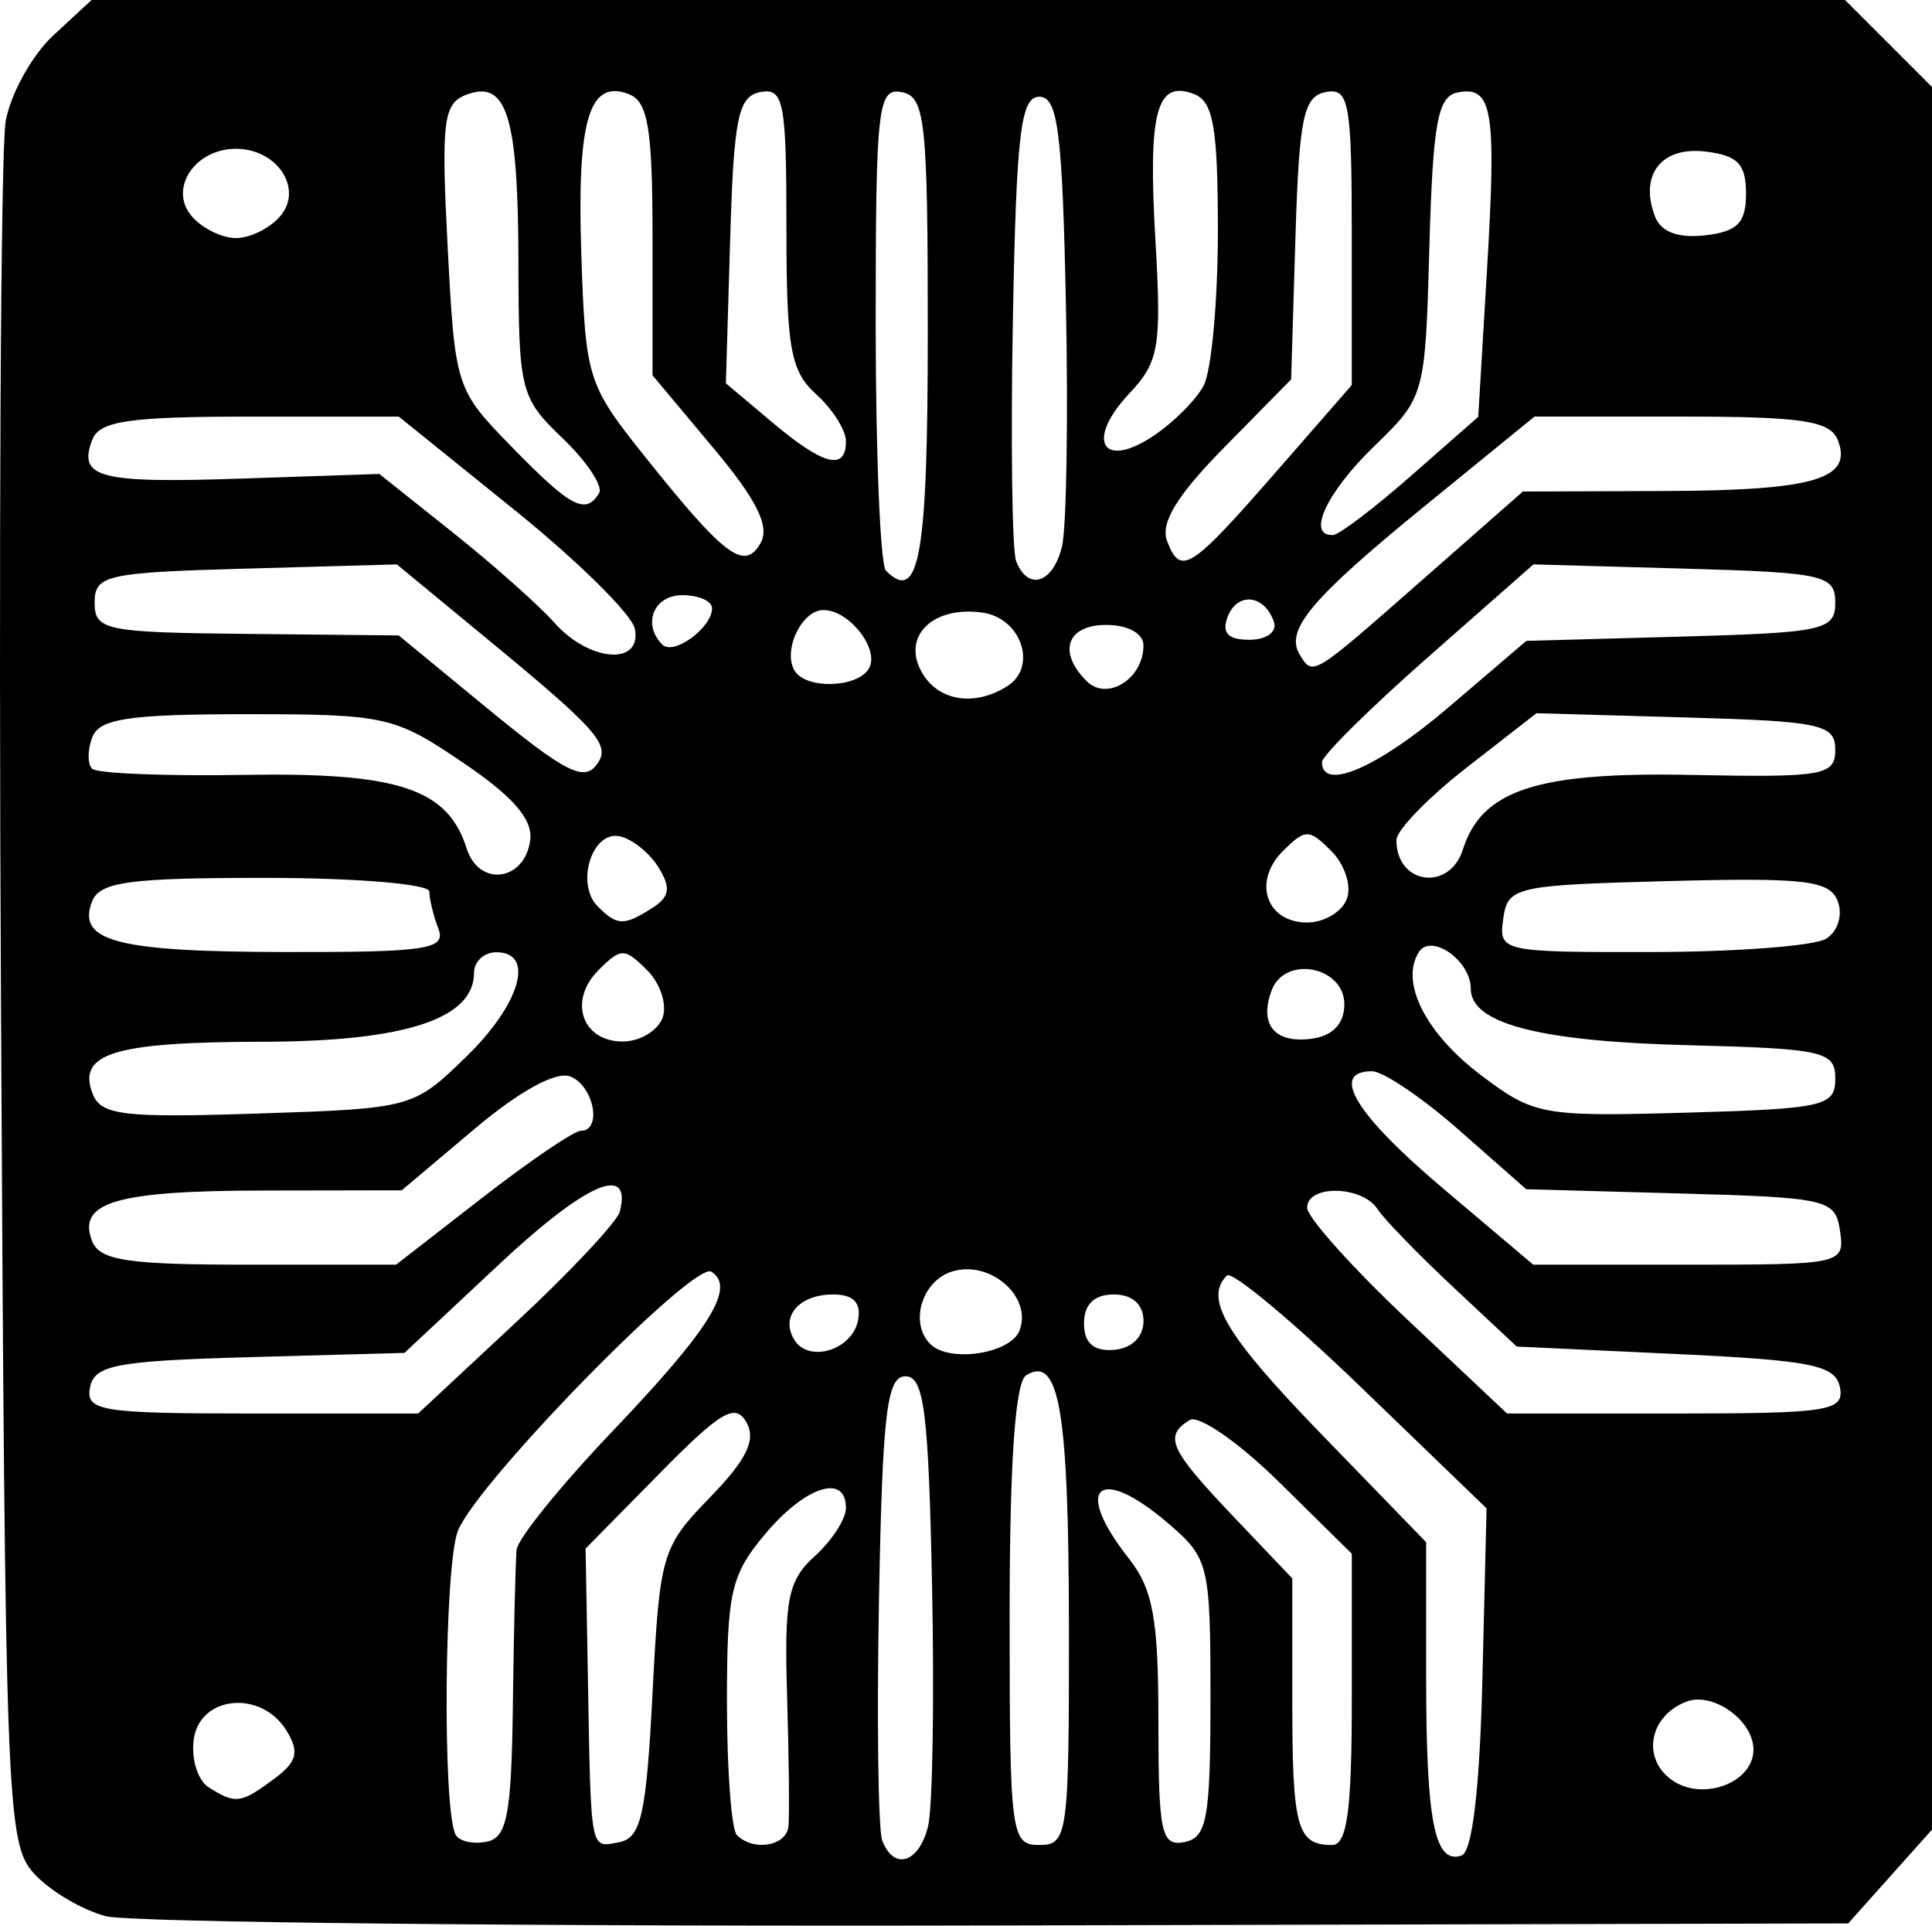
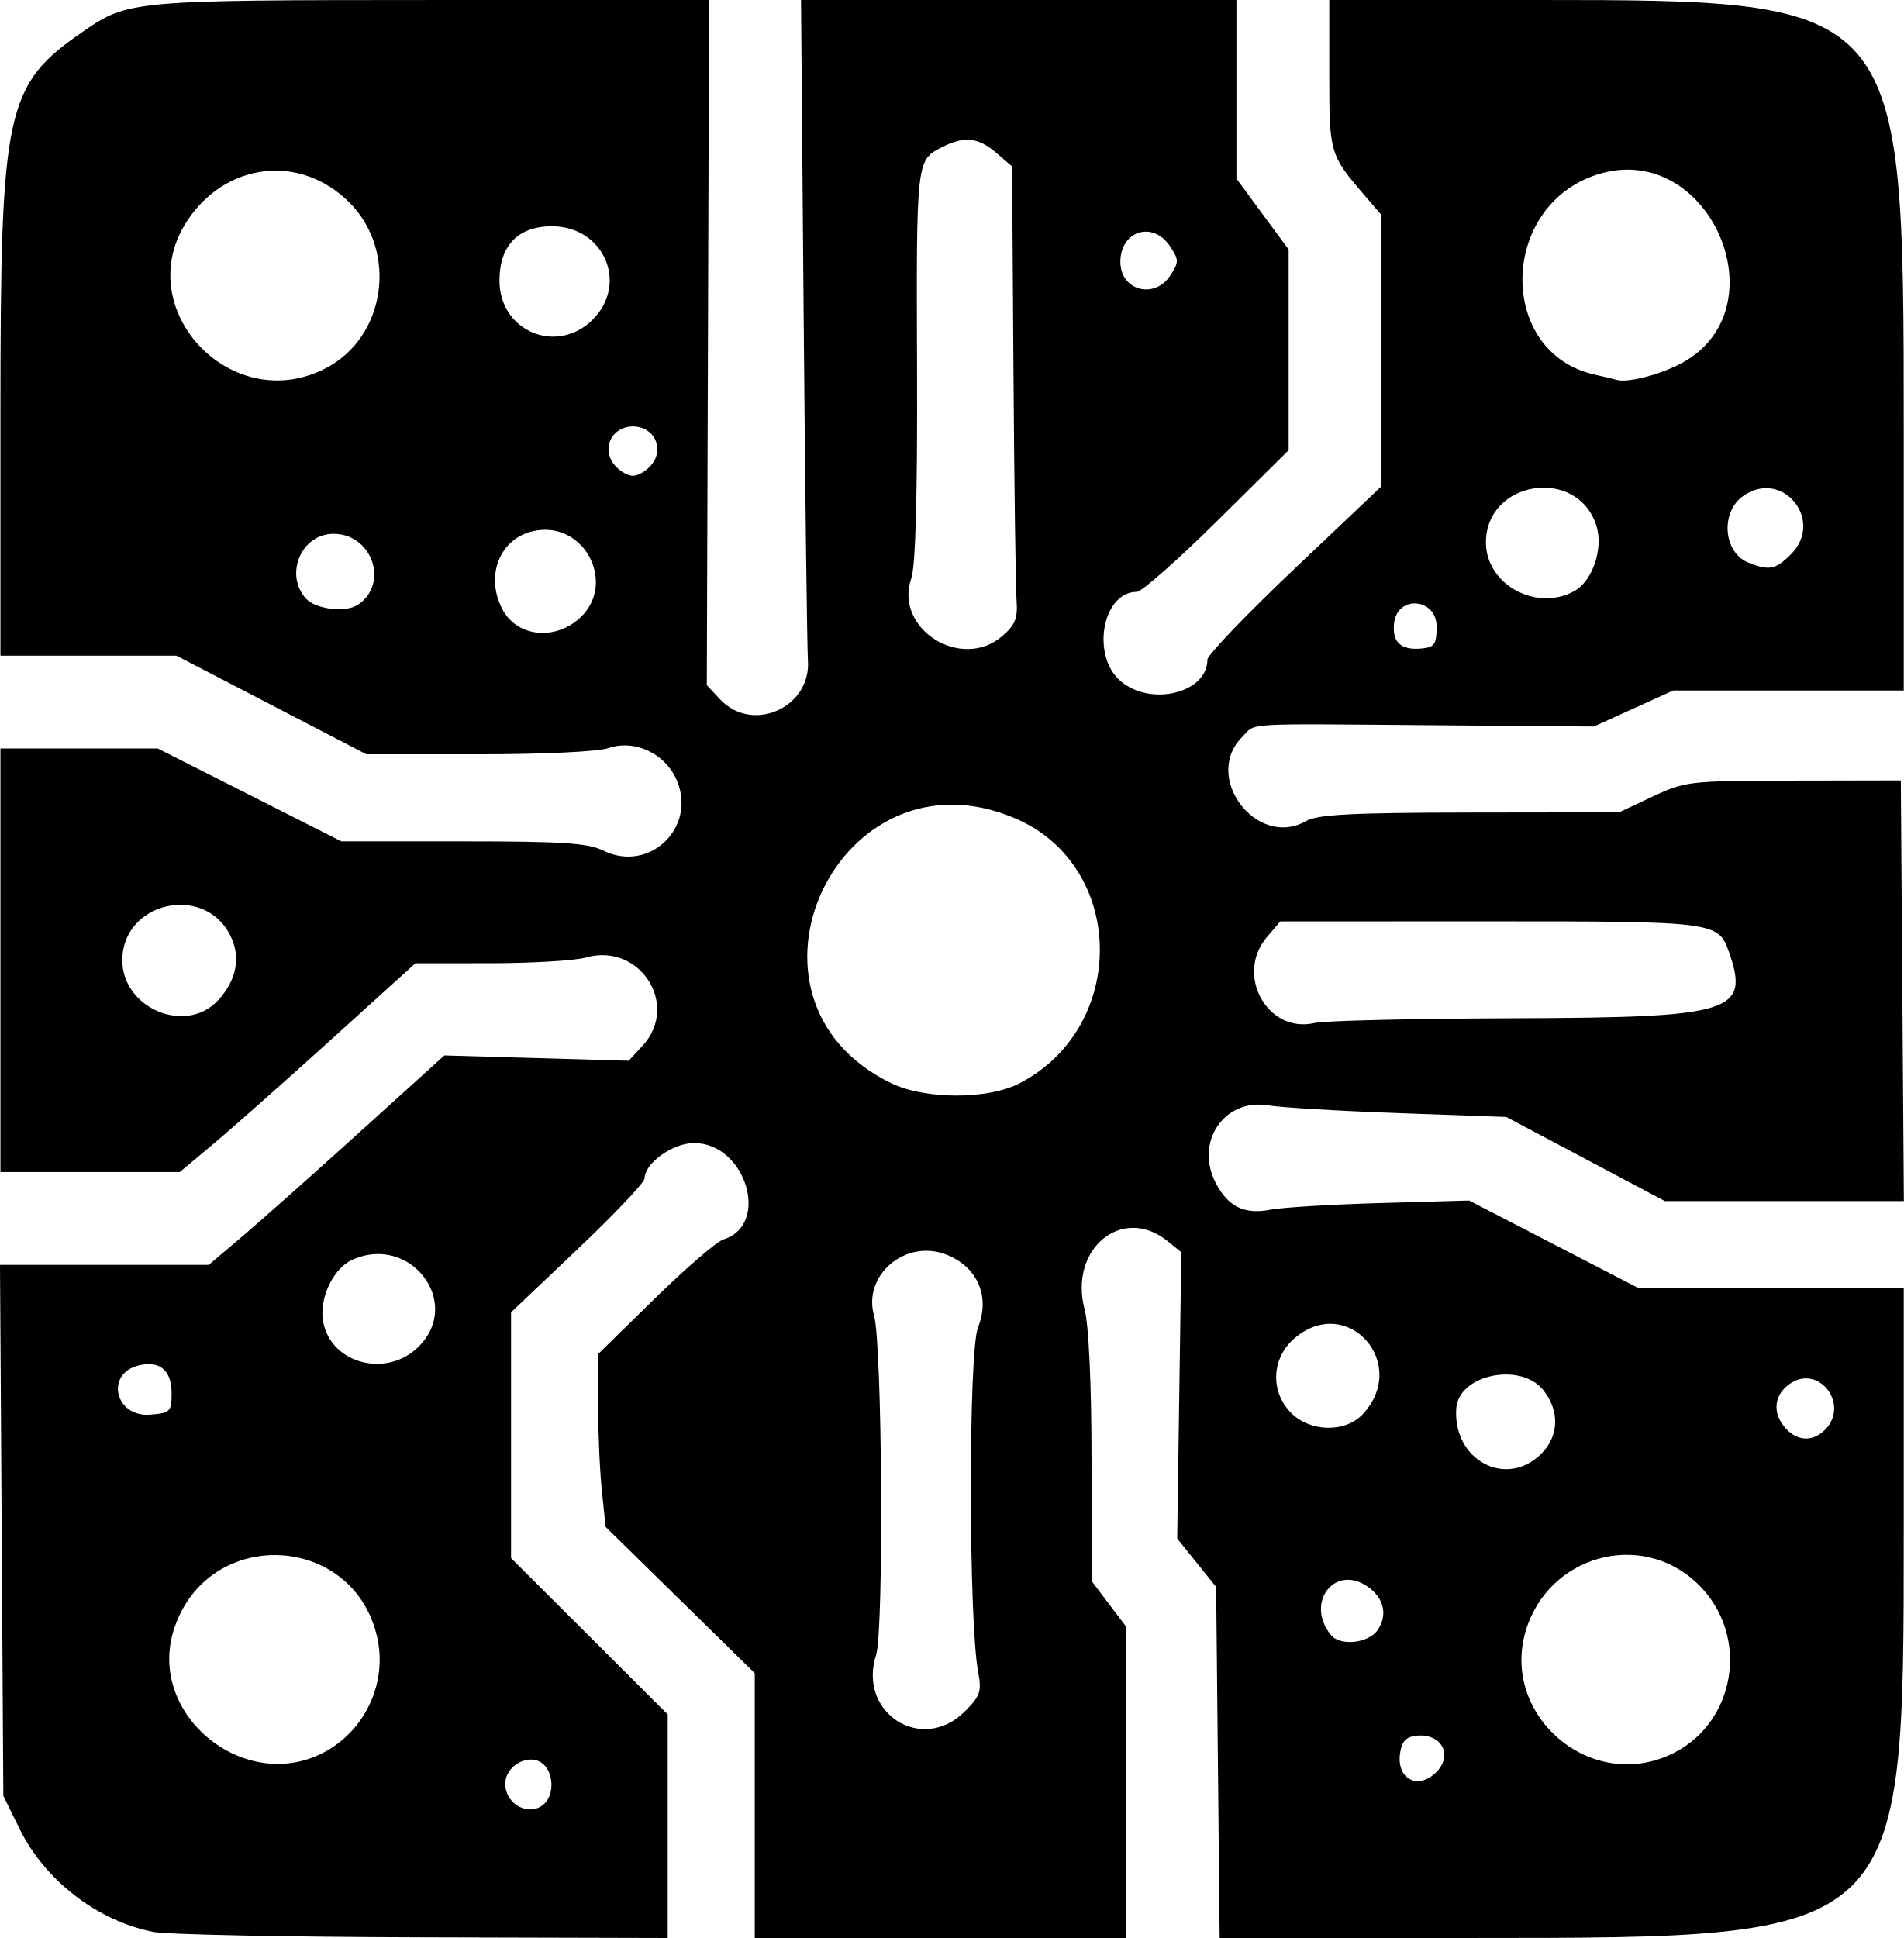
- <svg xmlns="http://www.w3.org/2000/svg" xml:space="preserve" width="468.036" height="466.455" viewBox="0 0 123.835 123.416">
-   <path d="M6.798 122.813c-1.537-.398-3.618-1.634-4.624-2.745-1.75-1.934-1.842-4.33-2.11-55.562-.155-29.447-.019-54.98.3-56.742.32-1.762 1.69-4.23 3.043-5.484L5.867 0H118.26l2.787 2.787 2.788 2.788v111.687l-2.685 3.005-2.686 3.005-54.436.132c-29.94.073-55.693-.193-57.23-.591m52.687-5.76c.292-1.18.407-8.153.256-15.495-.228-11.11-.514-13.35-1.704-13.35-1.196 0-1.474 2.338-1.696 14.261-.145 7.844-.052 14.818.209 15.496.745 1.943 2.352 1.443 2.935-.911m35.532-9.435.267-10.948-8.033-7.75c-4.418-4.262-8.293-7.49-8.61-7.171-1.486 1.485-.08 3.838 6.096 10.208l6.675 6.884v8.67c0 9.252.542 11.983 2.263 11.412.693-.23 1.17-4.25 1.342-11.305m-62.142 1.547c.06-4.709.167-9.14.239-9.846s2.852-4.14 6.179-7.628c6.243-6.548 7.887-9.207 6.298-10.189-1.122-.693-14.952 13.442-16.236 16.595-.878 2.157-1.002 17.88-.154 19.486.223.423 1.117.627 1.986.455 1.32-.262 1.597-1.72 1.688-8.873m8.95-.655c.46-8.916.59-9.355 3.675-12.534 2.364-2.436 2.976-3.691 2.347-4.815-.71-1.268-1.638-.722-5.582 3.283l-4.73 4.803.148 8.307c.201 11.289.122 10.87 1.997 10.514 1.412-.27 1.742-1.741 2.146-9.558m8.71 8.544c.071-.656.032-4.416-.086-8.356-.187-6.216.049-7.403 1.78-8.969 1.096-.992 1.993-2.382 1.993-3.087 0-2.226-2.597-1.395-5.16 1.651-2.22 2.638-2.468 3.728-2.468 10.808 0 4.33.286 8.16.635 8.509 1.065 1.064 3.171.71 3.307-.556m17.977-12.874c-.015-13.797-.621-17.348-2.74-16.039-.704.435-1.06 5.605-1.06 15.38 0 14.089.082 14.725 1.907 14.725 1.822 0 1.907-.631 1.893-14.066m9.073 4.665c0-8.555-.1-8.972-2.675-11.186-4.483-3.853-6.186-2.39-2.57 2.208 1.566 1.99 1.908 3.869 1.908 10.472 0 7.152.185 8.01 1.669 7.72 1.446-.284 1.668-1.511 1.668-9.214m9.06.067V99.58l-4.677-4.607c-2.572-2.533-5.147-4.315-5.722-3.96-1.665 1.029-1.28 1.882 2.77 6.14l3.814 4.01v7.906c0 8.068.308 9.178 2.543 9.178.973 0 1.271-2.192 1.271-9.334m-69.08 5.098c1.482-1.1 1.64-1.718.794-3.099-1.606-2.618-5.543-2.253-5.94.552-.177 1.251.252 2.64.954 3.084 1.725 1.093 2.053 1.051 4.192-.537m94.826-1.88c0-1.865-2.601-3.724-4.3-3.072-2.362.906-2.882 3.597-.967 4.997 1.96 1.434 5.267.225 5.267-1.925m-79.27-27.428c3.477-3.239 6.452-6.417 6.612-7.063.77-3.102-2.17-1.82-7.709 3.36l-6.1 5.708-9.918.273c-8.56.237-9.962.503-10.237 1.943-.29 1.509.703 1.668 10.357 1.668h10.676zm84.814 4.22c-.273-1.428-1.786-1.737-10.518-2.145l-10.2-.477-4.077-3.814c-2.243-2.098-4.428-4.35-4.857-5.007-.985-1.505-4.5-1.566-4.5-.077 0 .612 2.883 3.83 6.406 7.152l6.405 6.037h10.83c9.799 0 10.799-.158 10.51-1.668M54.996 84.62c.218-1.131-.29-1.657-1.601-1.657-2.187 0-3.398 1.424-2.478 2.913.928 1.502 3.714.644 4.08-1.256m10.353.653c.835-2.175-1.9-4.55-4.345-3.775-1.924.611-2.722 3.3-1.378 4.643 1.22 1.22 5.15.624 5.723-.868m7.945-.606c0-1.069-.711-1.704-1.907-1.704-1.251 0-1.907.635-1.907 1.848 0 1.26.606 1.802 1.907 1.704 1.142-.086 1.907-.828 1.907-1.848m-42.383-7.903c3.04-2.36 5.88-4.29 6.313-4.29 1.401 0 .833-2.904-.682-3.485-.903-.347-3.265.95-6.13 3.367l-4.663 3.931-8.888.015c-9.419.014-11.914.75-10.964 3.227.483 1.257 2.25 1.526 10.037 1.526h9.451zm87.03 2.146c-.29-2.047-.76-2.158-10.21-2.419l-9.907-.273-4.293-3.78c-2.362-2.079-4.878-3.78-5.59-3.78-2.735 0-1.074 2.75 4.519 7.48l5.816 4.917h9.985c9.81 0 9.98-.037 9.68-2.145M29.855 67.756c3.498-3.392 4.468-6.726 1.958-6.726-.787 0-1.43.594-1.43 1.32 0 2.955-4.439 4.401-13.556 4.416-9.498.015-11.884.741-10.897 3.314.539 1.403 1.918 1.57 10.578 1.288 9.883-.323 9.984-.35 13.347-3.612m87.781 1.38c0-1.764-.717-1.926-9.536-2.152-9.445-.243-13.827-1.388-13.827-3.614 0-1.816-2.558-3.6-3.342-2.332-1.201 1.943.465 5.214 4.02 7.89 3.383 2.548 3.907 2.643 13.105 2.384 8.855-.249 9.58-.414 9.58-2.177m-75.173-3.889c.317-.827-.125-2.207-.984-3.065-1.445-1.445-1.676-1.445-3.121 0-1.95 1.95-1.055 4.57 1.56 4.57 1.082 0 2.227-.677 2.545-1.505m43.705-.88c0-2.417-3.788-3.164-4.65-.917-.849 2.211.19 3.46 2.594 3.118 1.322-.189 2.056-.974 2.056-2.2M28.1 59.523c-.319-.83-.58-1.903-.58-2.384 0-.482-4.733-.876-10.519-.876-8.765 0-10.617.254-11.105 1.527-.976 2.542 1.6 3.211 12.43 3.226 9.052.015 10.28-.174 9.774-1.493m88.959.636c.746-.473 1.068-1.528.733-2.402-.512-1.334-2.082-1.52-10.867-1.288-9.828.26-10.282.363-10.574 2.416-.299 2.107-.127 2.146 9.536 2.131 5.413-.007 10.44-.393 11.172-.857m-75.234-1.976c1.106-.706 1.191-1.296.374-2.608-.58-.933-1.705-1.824-2.499-1.98-1.765-.349-2.82 3.064-1.389 4.495 1.254 1.254 1.675 1.265 3.514.093m44.502-.564c.318-.827-.125-2.206-.984-3.065-1.445-1.445-1.676-1.445-3.121 0-1.95 1.95-1.055 4.57 1.56 4.57 1.083 0 2.228-.677 2.545-1.505m-52.345-3.75c.187-1.347-1.063-2.796-4.31-4.996-4.388-2.973-4.955-3.1-13.882-3.1-7.51 0-9.417.285-9.873 1.472-.31.81-.317 1.72-.013 2.023.303.303 4.695.48 9.76.395 9.883-.167 13.03.876 14.25 4.722.786 2.476 3.705 2.106 4.068-.516m59.786.572c1.211-3.815 4.762-4.975 14.62-4.776 8.495.17 9.247.04 9.247-1.614 0-1.628-.92-1.827-9.578-2.07l-9.577-.27-4.488 3.496c-2.468 1.923-4.488 4.011-4.488 4.64 0 2.843 3.4 3.316 4.264.594m-55.4-5.614c.702-1.136-.25-2.196-6.883-7.666l-6.048-4.988-9.686.27c-8.96.25-9.686.414-9.686 2.178 0 1.777.668 1.914 9.746 2.006l9.747.099 5.382 4.43c5.448 4.486 6.579 5.045 7.428 3.671M92.85 45.33l4.983-4.256 9.9-.273c9.175-.253 9.902-.413 9.902-2.18 0-1.765-.726-1.928-9.673-2.178l-9.674-.271-6.776 5.963c-3.726 3.28-6.776 6.298-6.776 6.707 0 1.91 3.584.359 8.114-3.512m-28.284-1.355c1.953-1.238.902-4.358-1.586-4.712-3.147-.449-5.159 1.467-3.937 3.749 1.022 1.91 3.38 2.32 5.523.963m8.727-2.61c0-.766-.995-1.314-2.384-1.314-2.528 0-3.134 1.73-1.262 3.6 1.315 1.316 3.646-.145 3.646-2.286M55.68 42.87c.747-1.21-1.224-3.773-2.902-3.773-1.397 0-2.632 2.618-1.84 3.9.733 1.185 3.984 1.098 4.742-.127m35.44-5.663 6.492-5.705 9.059-.033c9.588-.032 12.088-.76 11.135-3.243-.482-1.257-2.25-1.527-10.019-1.527h-9.432l-7 5.705c-7.32 5.967-9.017 7.984-8.042 9.56.852 1.38.752 1.442 7.807-4.759zm-50.426 3.098c-.175-.91-3.65-4.343-7.724-7.629l-7.407-5.975h-9.54c-7.718 0-9.647.28-10.104 1.471-.943 2.458.4 2.808 9.577 2.5l8.817-.297 4.704 3.746c2.587 2.06 5.522 4.666 6.52 5.791 2.235 2.517 5.616 2.774 5.157.392zm4.947-1.324c0-.46-.858-.837-1.907-.837-1.833 0-2.585 1.865-1.28 3.17.722.722 3.187-1.083 3.187-2.333m36.018.891c-.589-1.766-2.347-1.966-2.972-.338-.395 1.03.022 1.47 1.393 1.47 1.086 0 1.789-.503 1.579-1.132M59.468 21.39c0-13.684-.164-15.196-1.67-15.486-1.533-.295-1.669.914-1.669 14.847 0 8.343.295 15.464.656 15.824 2.14 2.14 2.682-.926 2.682-15.185m8.599 13.656c.292-1.18.407-8.154.257-15.496-.229-11.11-.515-13.35-1.705-13.35-1.196 0-1.474 2.338-1.695 14.261-.146 7.844-.052 14.818.208 15.496.745 1.943 2.352 1.443 2.935-.911m-22.363-6.36-3.878-4.633v-8.718c0-7.115-.281-8.826-1.527-9.305-2.542-.975-3.325 1.675-3.038 10.271.264 7.927.396 8.349 4.007 12.874 5.202 6.52 6.458 7.46 7.492 5.612.593-1.06-.26-2.762-3.056-6.102M81.81 30.22l4.834-5.539v-9.55c0-8.581-.169-9.518-1.668-9.231-1.426.273-1.71 1.637-1.944 9.367l-.275 9.049-4.29 4.36c-3.026 3.075-4.104 4.842-3.66 6 .867 2.26 1.48 1.871 7.003-4.456m8.649.261 4.291-3.765.556-9.306c.621-10.383.372-11.915-1.868-11.487-1.285.246-1.595 1.932-1.819 9.903-.269 9.57-.283 9.62-3.576 12.811-3.038 2.945-4.323 5.75-2.59 5.65.393-.021 2.646-1.735 5.006-3.806m-52.061 1.132c.274-.444-.773-2.026-2.328-3.516-2.723-2.609-2.827-3.024-2.841-11.35-.016-9.346-.747-11.67-3.356-10.67-1.46.561-1.6 1.712-1.18 9.741.473 9.023.51 9.14 4.138 12.854 3.756 3.848 4.699 4.346 5.567 2.941m15.824-3.335c0-.706-.858-2.06-1.907-3.009-1.65-1.493-1.907-2.937-1.907-10.707 0-8.04-.175-8.948-1.669-8.662-1.428.273-1.708 1.642-1.94 9.493l-.272 9.174 2.967 2.497c3.296 2.773 4.728 3.14 4.728 1.214m22.925-3.558c.503-.94.915-5.399.915-9.908 0-6.637-.29-8.31-1.527-8.784-2.41-.925-2.954 1.114-2.48 9.308.402 6.925.244 7.848-1.69 9.906-2.775 2.955-1.737 4.86 1.494 2.742 1.306-.855 2.785-2.324 3.288-3.264M17.986 13.827c1.457-1.756-.233-4.291-2.861-4.291s-4.318 2.535-2.86 4.291c.652.787 1.94 1.43 2.86 1.43s2.208-.643 2.86-1.43m93.929-1.43c0-1.893-.541-2.447-2.628-2.687-2.818-.324-4.225 1.513-3.201 4.18.374.975 1.487 1.39 3.2 1.193 2.088-.24 2.629-.793 2.629-2.686" />
+ <svg xmlns="http://www.w3.org/2000/svg" width="86.81mm" height="88.371mm" viewBox="0 0 86.81 88.371" version="1.1" xml:space="preserve">
+   <path style="fill:#000000" d="M 6.99,88.094 C 4.436,87.589 2.047,85.746 0.888,83.385 L 0.152,81.888 0.076,69.783 0,57.678 h 4.759 4.759 l 1.535,-1.302 c 0.844,-0.716 3.261,-2.865 5.372,-4.775 l 3.836,-3.474 4.202,0.121 4.202,0.121 0.627,-0.676 c 1.725,-1.861 -0.117,-4.736 -2.581,-4.029 -0.489,0.14 -2.438,0.256 -4.331,0.258 l -3.441,0.003 -3.836,3.475 c -2.11,1.911 -4.527,4.053 -5.372,4.76 l -1.535,1.285 H 4.107 0.02 v -9.657 -9.657 H 3.608 7.196 l 4.185,2.117 4.185,2.117 h 5.548 c 4.523,0 5.702,0.077 6.385,0.417 2.089,1.042 4.271,-1.022 3.367,-3.186 -0.515,-1.232 -1.928,-1.901 -3.133,-1.481 -0.459,0.16 -2.999,0.28 -5.915,0.28 H 16.708 L 12.376,32.146 8.045,29.897 H 4.033 0.02 V 18.841 C 0.02,4.93 0.25,3.873 3.809,1.422 5.839,0.023 6.065,0.003 19.682,0.001 L 32.332,0 l -0.052,15.622 -0.052,15.622 0.611,0.65 c 1.466,1.56 4.138,0.38 4.001,-1.768 -0.041,-0.635 -0.128,-7.673 -0.195,-15.64 L 36.524,0 h 9.926 9.926 v 4.072 4.072 l 1.191,1.617 1.191,1.617 v 4.576 4.576 l -3.264,3.229 c -1.795,1.776 -3.441,3.229 -3.658,3.229 -1.574,0 -2.099,2.927 -0.731,4.078 1.389,1.168 3.948,0.528 3.948,-0.988 0,-0.205 1.786,-2.068 3.969,-4.14 l 3.969,-3.766 V 15.99 9.808 l -0.746,-0.869 C 60.624,7.052 60.61,7.004 60.61,3.381 V 0 h 9.483 c 16.657,0 16.711,0.063 16.711,19.495 v 11.991 h -5.255 -5.255 l -1.81,0.821 -1.81,0.821 -7.421,-0.059 c -8.779,-0.07 -7.957,-0.121 -8.612,0.534 -1.83,1.83 0.666,5.119 2.91,3.836 0.525,-0.3 2.066,-0.38 7.467,-0.388 l 6.805,-0.009 1.529,-0.719 c 1.488,-0.699 1.66,-0.719 6.424,-0.728 l 4.895,-0.009 0.069,9.591 0.07,9.591 h -5.449 -5.449 l -3.616,-1.918 -3.616,-1.918 -4.895,-0.175 c -2.692,-0.096 -5.372,-0.255 -5.956,-0.352 -2.002,-0.336 -3.363,1.666 -2.399,3.53 0.564,1.091 1.311,1.458 2.498,1.226 0.529,-0.103 2.784,-0.24 5.01,-0.303 l 4.048,-0.115 3.863,1.997 3.863,1.997 h 6.046 6.046 v 11.064 c 0,18.606 0.039,18.569 -19.62,18.569 h -11.572 l -0.08,-8.004 -0.08,-8.004 -0.888,-1.104 -0.888,-1.104 0.094,-6.526 0.094,-6.526 -0.625,-0.506 c -2.066,-1.673 -4.522,0.354 -3.782,3.12 0.185,0.691 0.309,3.371 0.313,6.763 l 0.007,5.619 0.786,1.039 0.786,1.039 v 7.097 7.097 h -8.467 -8.467 v -6.037 -6.037 l -3.4,-3.335 -3.4,-3.335 -0.172,-1.647 c -0.095,-0.906 -0.172,-2.679 -0.172,-3.94 v -2.293 l 2.58,-2.528 c 1.419,-1.39 2.83,-2.606 3.135,-2.7 2.156,-0.67 1.02,-4.396 -1.341,-4.396 -0.972,0 -2.257,0.923 -2.257,1.62 0,0.176 -1.369,1.621 -3.043,3.21 l -3.043,2.889 v 5.603 5.603 l 3.572,3.565 3.572,3.565 v 5.097 5.097 l -11.179,-0.029 c -6.148,-0.016 -11.674,-0.127 -12.278,-0.247 z m 17.848,-5.863 c 0.443,-0.443 0.396,-1.404 -0.087,-1.806 -0.616,-0.511 -1.712,0.073 -1.712,0.914 0,0.971 1.15,1.541 1.799,0.892 z m 40.648,-1.421 c 0.802,-0.802 0.212,-1.821 -0.959,-1.655 -0.45,0.064 -0.633,0.287 -0.697,0.852 -0.13,1.14 0.846,1.613 1.656,0.804 z M 14.88,79.847 c 1.814,-1.019 2.774,-3.16 2.321,-5.178 -1.074,-4.792 -7.716,-5.084 -9.259,-0.407 -1.301,3.942 3.288,7.636 6.938,5.585 z m 61.15,0.221 c 3.137,-1.342 3.845,-5.515 1.338,-7.887 -2.563,-2.425 -6.77,-1.251 -7.797,2.175 -1.136,3.793 2.803,7.276 6.459,5.712 z m -32.041,-2.025 c 0.707,-0.707 0.779,-0.917 0.614,-1.786 -0.443,-2.333 -0.45,-14.624 -0.009,-15.727 0.571,-1.428 -0.037,-2.793 -1.486,-3.336 -1.847,-0.692 -3.779,0.969 -3.253,2.796 0.37,1.284 0.449,14.369 0.094,15.466 -0.859,2.652 2.088,4.538 4.041,2.586 z m 18.825,-3.714 c 0.47,-0.671 0.293,-1.459 -0.444,-1.975 -1.503,-1.053 -2.873,0.719 -1.695,2.191 0.422,0.528 1.71,0.398 2.14,-0.216 z m 7.465,-8.041 c 0.803,-0.803 0.843,-1.943 0.101,-2.887 -1.033,-1.314 -3.878,-0.725 -3.98,0.824 -0.156,2.365 2.281,3.661 3.879,2.063 z m 12.934,-1.089 c 1.13,-1.13 -0.245,-2.989 -1.569,-2.122 -0.763,0.5 -0.856,1.355 -0.224,2.054 0.537,0.594 1.24,0.621 1.792,0.068 z m -21.081,-0.709 c 2.154,-2.307 -0.684,-5.506 -3.089,-3.482 -1.071,0.901 -1.145,2.447 -0.165,3.428 0.871,0.871 2.467,0.897 3.254,0.054 z M 7.825,63.528 c 0,-1.049 -0.547,-1.504 -1.515,-1.261 -1.533,0.385 -1.054,2.372 0.54,2.24 0.916,-0.076 0.975,-0.135 0.975,-0.978 z M 19.091,61.403 c 2.019,-2.019 -0.393,-5.158 -3.038,-3.952 -0.884,0.403 -1.524,1.795 -1.312,2.854 0.38,1.9 2.91,2.539 4.35,1.099 z M 46.493,49.394 c 4.96,-2.575 4.849,-9.905 -0.184,-12.069 -8.055,-3.465 -13.56,8.239 -5.675,12.067 1.55,0.752 4.413,0.753 5.859,0.003 z m 22.59,-2.963 c 9.935,-0.032 10.709,-0.272 9.75,-3.023 -0.481,-1.379 -0.624,-1.397 -10.907,-1.395 l -9.546,0.002 -0.604,0.703 c -1.484,1.726 0.015,4.435 2.174,3.927 0.437,-0.103 4.547,-0.199 9.134,-0.214 z M 9.938,45.619 c 0.864,-0.932 1.059,-2.004 0.547,-2.995 -1.215,-2.35 -4.909,-1.474 -4.909,1.163 0,2.192 2.9,3.409 4.362,1.831 z M 45.698,29.006 c 0.598,-0.515 0.715,-0.809 0.653,-1.654 -0.042,-0.565 -0.104,-5.243 -0.14,-10.395 l -0.064,-9.368 -0.721,-0.62 c -0.833,-0.717 -1.474,-0.776 -2.524,-0.233 -1.116,0.577 -1.123,0.643 -1.088,10.064 0.021,5.785 -0.067,9.014 -0.261,9.569 -0.803,2.295 2.271,4.249 4.146,2.637 z m 19.806,-0.432 c 0,-1.306 -1.792,-1.455 -1.939,-0.161 -0.1,0.877 0.318,1.255 1.278,1.156 0.567,-0.059 0.661,-0.201 0.661,-0.995 z M 26.29,28.306 c 1.926,-1.515 0.431,-4.616 -1.971,-4.088 -1.531,0.336 -2.206,2.027 -1.418,3.552 0.621,1.201 2.222,1.454 3.389,0.537 z M 16.319,27.578 c 1.436,-0.959 0.654,-3.237 -1.111,-3.237 -1.468,0 -2.255,1.852 -1.256,2.956 0.44,0.486 1.815,0.65 2.367,0.281 z m 55.443,-0.613 c 0.858,-0.459 1.366,-1.968 1.018,-3.022 -0.886,-2.686 -5.027,-2.031 -5.027,0.795 0,1.9 2.267,3.16 4.009,2.228 z m 9.894,-1.686 c 1.549,-1.549 -0.38,-3.919 -2.17,-2.665 -1.054,0.738 -0.912,2.58 0.233,3.04 0.943,0.379 1.241,0.321 1.936,-0.374 z m -51.889,-4.167 c 0.517,-0.738 0.011,-1.666 -0.908,-1.666 -0.918,0 -1.424,0.928 -0.908,1.666 0.225,0.321 0.633,0.583 0.908,0.583 0.275,0 0.683,-0.262 0.908,-0.583 z M 14.851,16.793 c 2.748,-1.421 3.305,-5.335 1.075,-7.564 -2.209,-2.209 -5.582,-1.845 -7.361,0.795 -2.697,4.002 1.953,9.01 6.285,6.77 z m 61.689,-0.163 c 4.827,-2.414 1.42,-10.334 -3.728,-8.666 -4.477,1.451 -4.544,8.139 -0.092,9.12 0.398,0.088 0.842,0.194 0.987,0.237 0.477,0.14 1.833,-0.191 2.833,-0.691 z M 27.028,14.571 c 1.643,-1.643 0.499,-4.254 -1.864,-4.254 -1.539,0 -2.39,0.882 -2.39,2.478 0,2.316 2.62,3.41 4.254,1.776 z m 26.33,-2.005 c 0.401,-0.613 0.401,-0.71 0,-1.323 -0.78,-1.19 -2.273,-0.73 -2.273,0.701 0,1.301 1.55,1.725 2.273,0.622 z" />
</svg>
